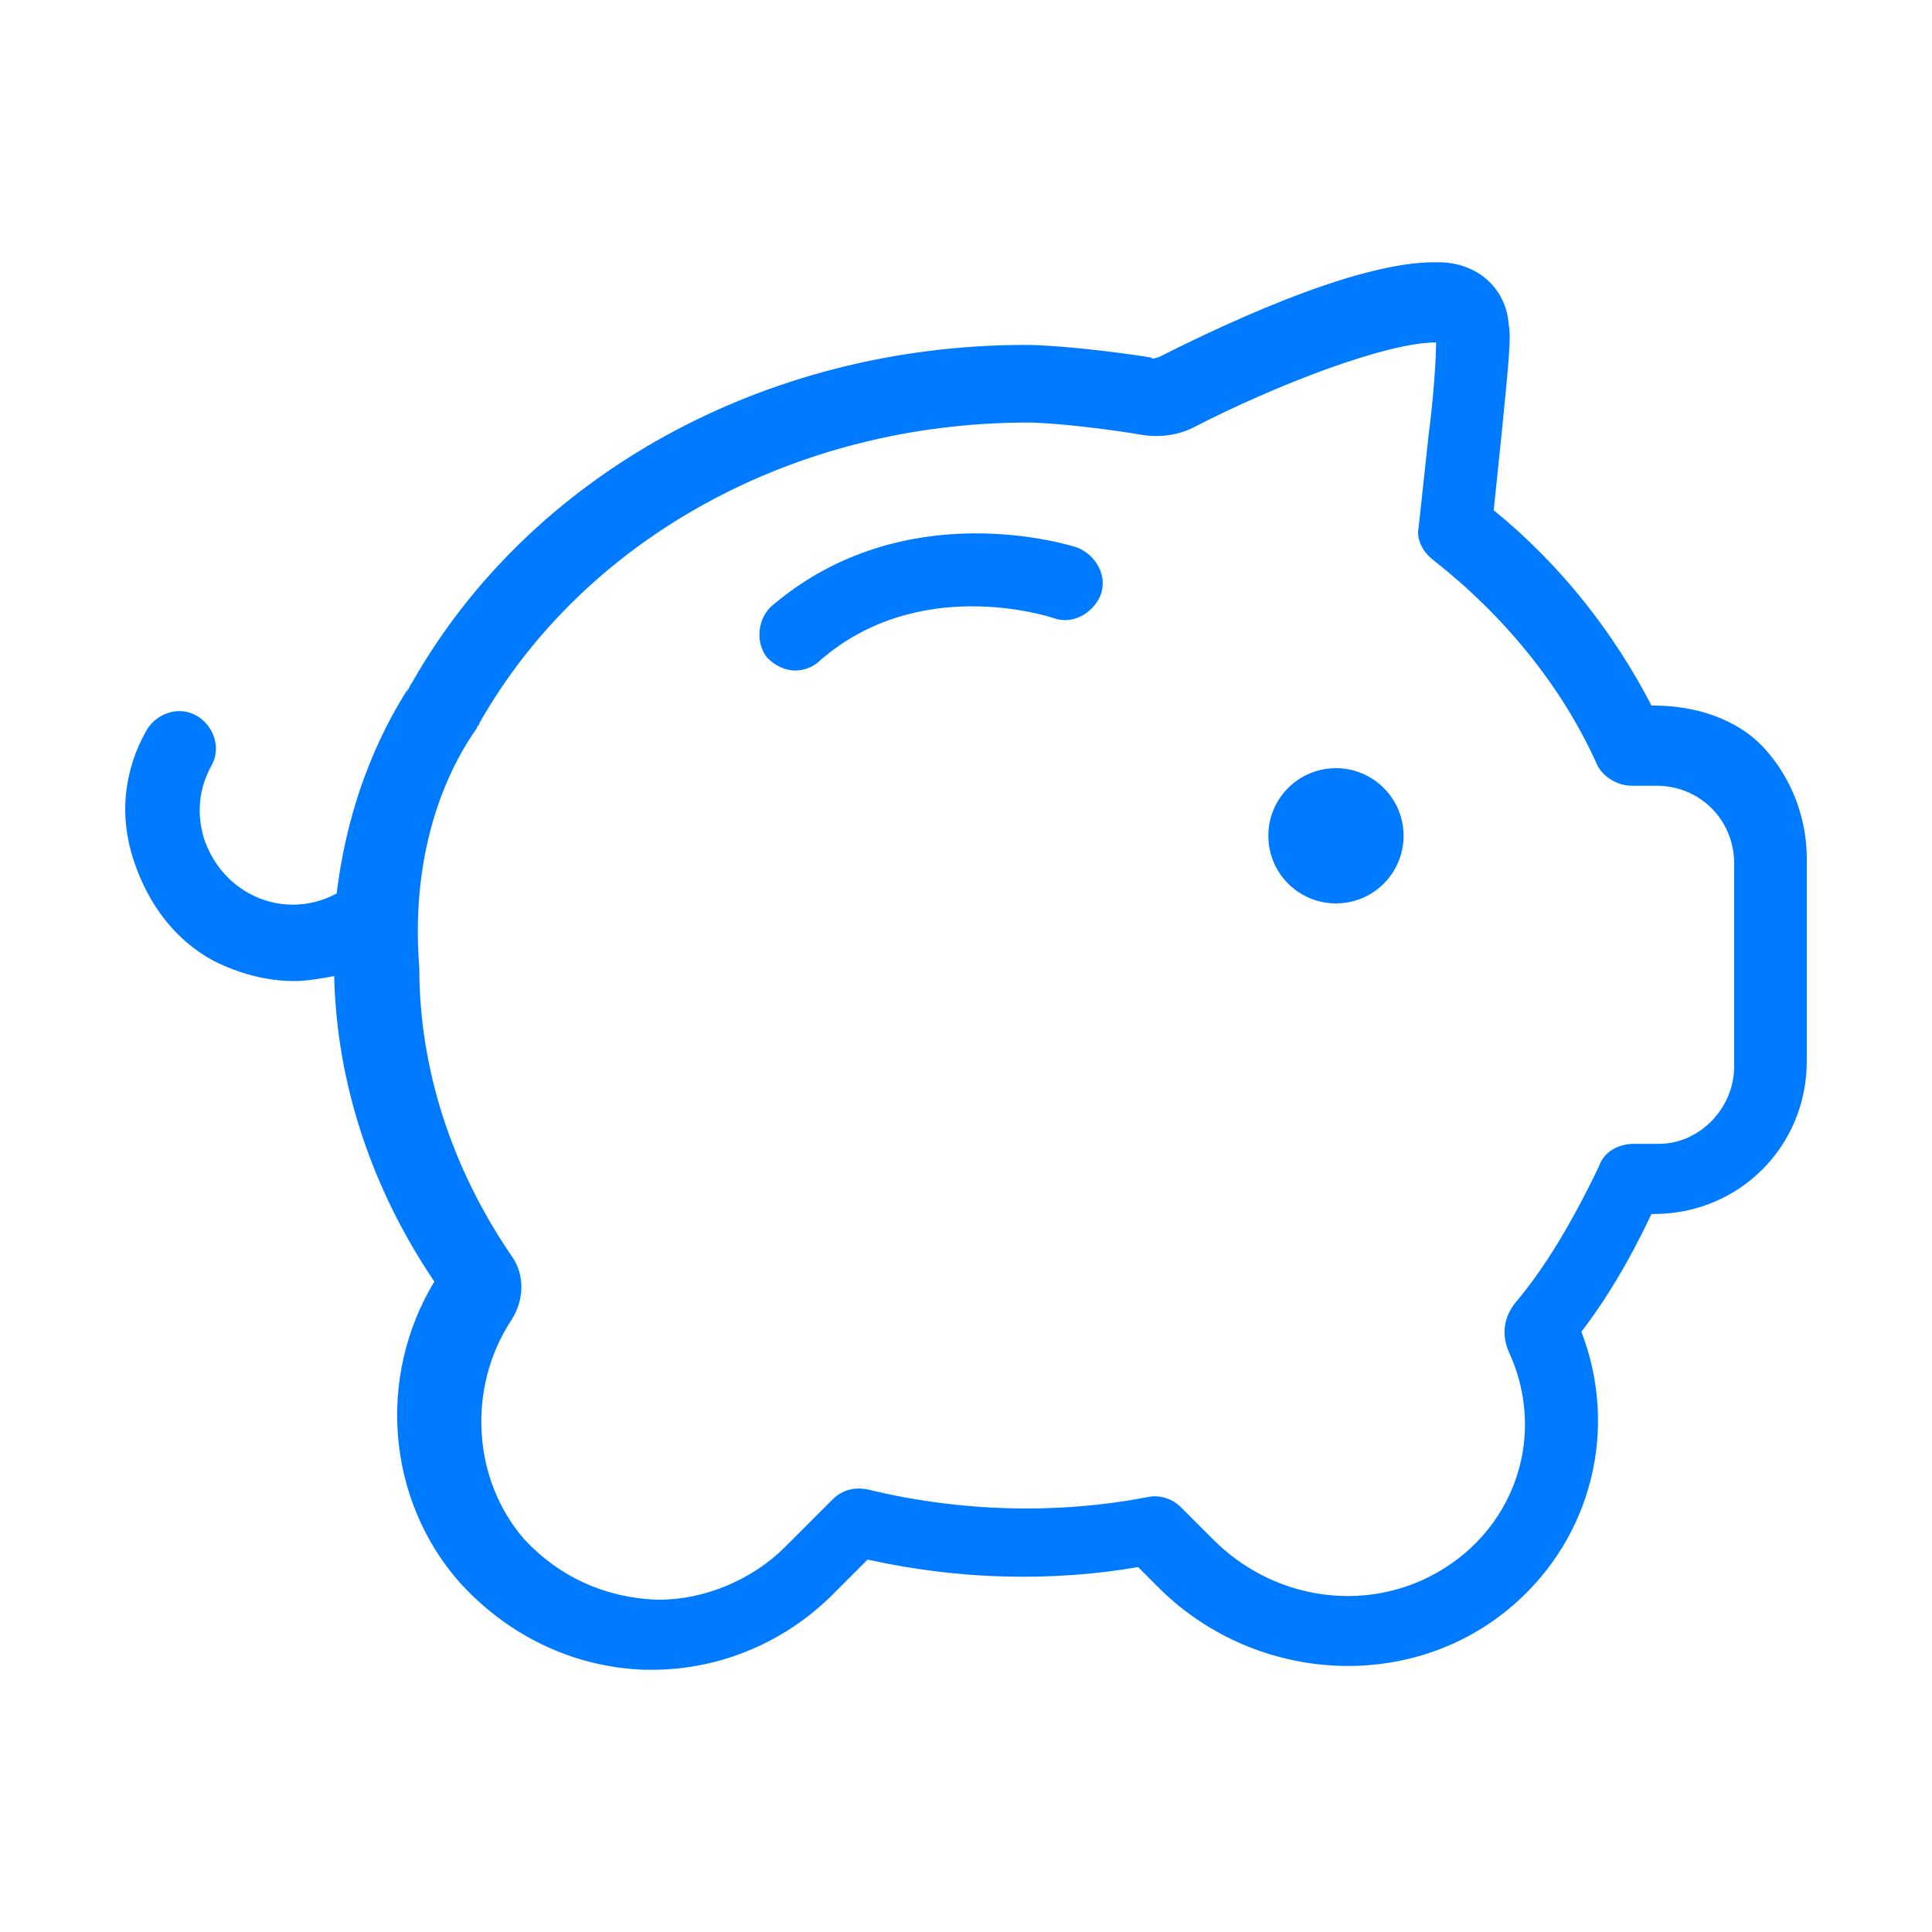
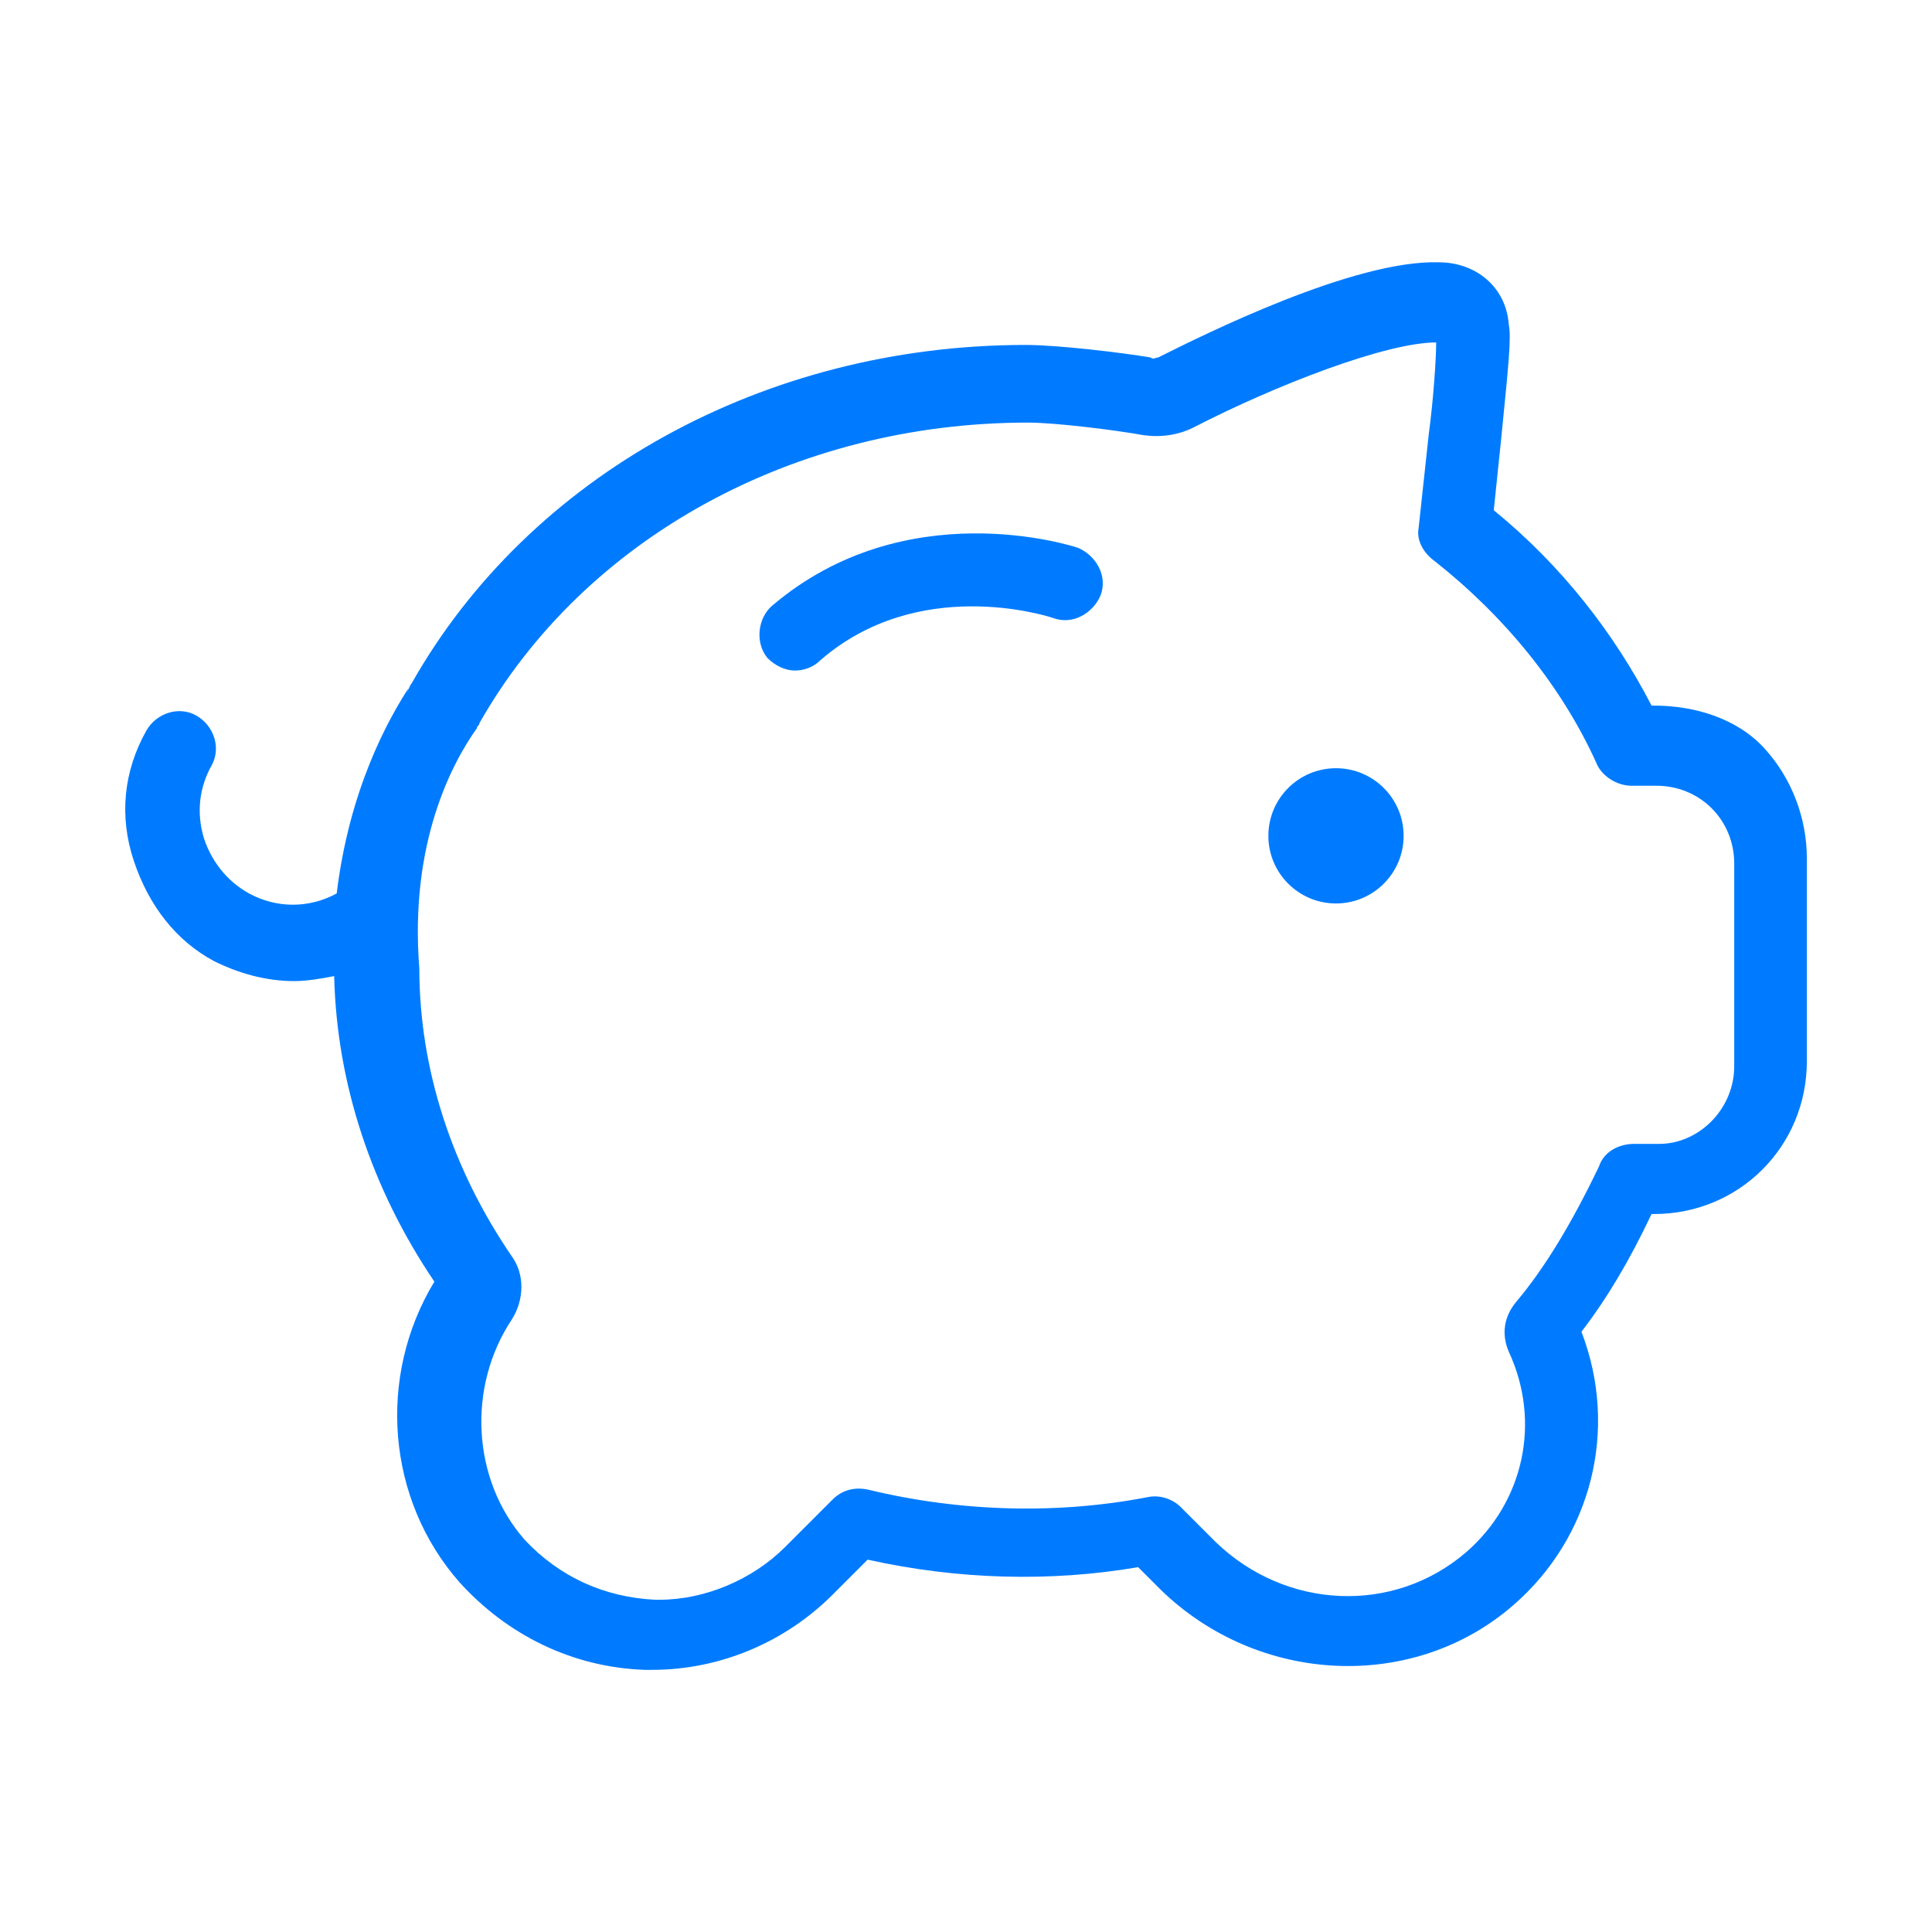
- <svg xmlns="http://www.w3.org/2000/svg" version="1.1" x="0px" y="0px" viewBox="0 0 77.143 77.143" xml:space="preserve" id="svg18" width="77.143" height="77.143">
-   <defs id="defs22" />
-   <style type="text/css" id="style2">
- 	.st0{fill:none;stroke:#000000;stroke-width:3.128;stroke-linecap:round;stroke-miterlimit:10;}
- 	.st1{fill:none;stroke:#000000;stroke-width:4;stroke-linejoin:round;stroke-miterlimit:10;}
- 	.st2{fill:none;stroke:#000000;stroke-width:4;stroke-linecap:round;stroke-miterlimit:10;}
- 	.st3{fill:none;stroke:#000000;stroke-width:3;stroke-linecap:round;stroke-linejoin:round;stroke-miterlimit:10;}
- 	.st4{fill:none;stroke:#000000;stroke-width:3;stroke-linejoin:round;stroke-miterlimit:10;}
- </style>
-   <g id="g16" style="fill:#007bff;fill-opacity:1" transform="translate(-11.45703,-21.8273)">
-     <path d="m 43.2,48.6 c 0.3,0 0.7,-0.1 1,-0.4 3.9,-3.4 9,-1.8 9.3,-1.7 0.8,0.3 1.6,-0.2 1.9,-0.9 0.3,-0.8 -0.2,-1.6 -0.9,-1.9 -0.3,-0.1 -6.9,-2.2 -12.2,2.3 -0.6,0.5 -0.7,1.5 -0.2,2.1 0.3,0.3 0.7,0.5 1.1,0.5 z" id="path10" style="fill:#007bff;fill-opacity:1" />
-     <circle cx="64.8" cy="55.2" r="2.7" id="circle12" style="fill:#007bff;fill-opacity:1" />
-     <path d="m 20,60.2 c 1,0.5 2.1,0.8 3.2,0.8 0.5,0 1.1,-0.1 1.6,-0.2 0.1,4.3 1.5,8.5 4,12.2 -2.3,3.8 -1.9,8.7 1,12 1.9,2.1 4.5,3.4 7.4,3.5 h 0.3 c 2.7,0 5.3,-1.1 7.2,-3 l 1.4,-1.4 c 3.6,0.8 7.3,0.9 10.8,0.3 l 0.9,0.9 c 3.9,3.8 10.1,4.1 14.1,0.6 3.1,-2.7 4.2,-7 2.7,-10.9 1,-1.3 1.9,-2.8 2.8,-4.7 h 0.1 c 3.4,0 6.1,-2.7 6.1,-6.1 V 56.1 C 83.6,54.5 83,52.9 81.9,51.7 80.8,50.5 79.1,50 77.5,50 h -0.1 c -1.5,-2.9 -3.6,-5.6 -6.3,-7.8 l 0.3,-2.9 c 0.3,-3 0.4,-4 0.3,-4.5 -0.1,-1.5 -1.3,-2.5 -2.8,-2.5 0,0 0,0 0,0 -3.4,-0.1 -9.4,2.9 -11.2,3.8 -0.1,0 -0.2,0.1 -0.3,0 -1.2,-0.2 -3.7,-0.5 -5,-0.5 -10.4,0 -19.8,5.2 -24.5,13.5 -0.1,0.2 -0.2,0.3 -0.2,0.5 0,-0.3 0.2,-0.5 0.2,-0.5 -1,1.5 -2.5,4.3 -3,8.4 -1.1,0.6 -2.4,0.6 -3.5,0 -0.9,-0.5 -1.5,-1.3 -1.8,-2.2 -0.3,-1 -0.2,-2 0.3,-2.9 0.4,-0.7 0.1,-1.6 -0.6,-2 -0.7,-0.4 -1.6,-0.1 -2,0.6 -0.9,1.6 -1.1,3.4 -0.5,5.2 0.6,1.8 1.7,3.2 3.2,4 z m 10.5,-9.3 c 0,-0.1 0.1,-0.1 0.1,-0.2 4.2,-7.4 12.6,-12 21.9,-12 1.1,0 3.5,0.3 4.6,0.5 0.7,0.1 1.4,0 2,-0.3 3.3,-1.7 7.7,-3.4 9.7,-3.4 0,0.6 -0.1,2.2 -0.3,3.7 l -0.4,3.7 c -0.1,0.5 0.2,1 0.6,1.3 2.8,2.2 5.1,5 6.5,8.1 0.2,0.5 0.8,0.9 1.4,0.9 h 1 c 0.8,0 1.6,0.3 2.2,0.9 0.6,0.6 0.9,1.4 0.9,2.2 v 8.1 c 0,1.7 -1.4,3.1 -3,3.1 h -1 c -0.6,0 -1.2,0.3 -1.4,0.9 -1.1,2.3 -2.2,4.1 -3.3,5.4 -0.5,0.6 -0.6,1.3 -0.3,2 1.3,2.8 0.6,6 -1.7,8 -2.9,2.5 -7.2,2.3 -10,-0.4 L 58.6,82 c -0.3,-0.3 -0.8,-0.5 -1.3,-0.4 -3.6,0.7 -7.5,0.6 -11.2,-0.3 -0.5,-0.1 -1,0 -1.4,0.4 l -1.9,1.9 c -1.3,1.3 -3.2,2.1 -5,2.1 h -0.2 c -2,-0.1 -3.8,-0.9 -5.2,-2.4 -2.1,-2.4 -2.3,-6.1 -0.5,-8.8 0.5,-0.8 0.5,-1.8 0,-2.5 -2.4,-3.5 -3.7,-7.5 -3.7,-11.5 -0.4,-5 1.3,-8.2 2.3,-9.6 z" id="path14" style="fill:#007bff;fill-opacity:1" />
+ <svg xmlns="http://www.w3.org/2000/svg" id="svg18" width="77.14" height="77.14">
+   <style id="style2">.st0{fill:none;stroke:#000000;stroke-width:3.128;stroke-linecap:round;stroke-miterlimit:10;} .st1{fill:none;stroke:#000000;stroke-width:4;stroke-linejoin:round;stroke-miterlimit:10;} .st2{fill:none;stroke:#000000;stroke-width:4;stroke-linecap:round;stroke-miterlimit:10;} .st3{fill:none;stroke:#000000;stroke-width:3;stroke-linecap:round;stroke-linejoin:round;stroke-miterlimit:10;} .st4{fill:none;stroke:#000000;stroke-width:3;stroke-linejoin:round;stroke-miterlimit:10;}</style>
+   <g id="g16" fill="#007bff" transform="translate(-11.457 -21.827)">
+     <path id="path10" d="M43.2 48.6c.3 0 .7-.1 1-.4 3.9-3.4 9-1.8 9.3-1.7.8.3 1.6-.2 1.9-.9.3-.8-.2-1.6-.9-1.9-.3-.1-6.9-2.2-12.2 2.3-.6.5-.7 1.5-.2 2.1.3.3.7.5 1.1.5z" />
+     <circle id="circle12" cx="64.8" cy="55.2" r="2.7" />
+     <path id="path14" d="M20 60.2c1 .5 2.1.8 3.2.8.5 0 1.1-.1 1.6-.2.1 4.3 1.5 8.5 4 12.2-2.3 3.8-1.9 8.7 1 12 1.9 2.1 4.5 3.4 7.4 3.5h.3c2.7 0 5.3-1.1 7.2-3l1.4-1.4c3.6.8 7.3.9 10.8.3l.9.9c3.9 3.8 10.1 4.1 14.1.6 3.1-2.7 4.2-7 2.7-10.9 1-1.3 1.9-2.8 2.8-4.7h.1c3.4 0 6.1-2.7 6.1-6.1v-8.1c0-1.6-.6-3.2-1.7-4.4-1.1-1.2-2.8-1.7-4.4-1.7h-.1c-1.5-2.9-3.6-5.6-6.3-7.8l.3-2.9c.3-3 .4-4 .3-4.5-.1-1.5-1.3-2.5-2.8-2.5-3.4-.1-9.4 2.9-11.2 3.8-.1 0-.2.1-.3 0-1.2-.2-3.7-.5-5-.5-10.4 0-19.8 5.2-24.5 13.5-.1.2-.2.3-.2.5 0-.3.2-.5.2-.5-1 1.5-2.5 4.3-3 8.4-1.1.6-2.4.6-3.5 0-.9-.5-1.5-1.3-1.8-2.2-.3-1-.2-2 .3-2.9.4-.7.1-1.6-.6-2-.7-.4-1.6-.1-2 .6-.9 1.6-1.1 3.4-.5 5.2.6 1.8 1.7 3.2 3.2 4zm10.5-9.3c0-.1.1-.1.1-.2 4.2-7.4 12.6-12 21.9-12 1.1 0 3.5.3 4.6.5.7.1 1.4 0 2-.3 3.3-1.7 7.7-3.4 9.7-3.4 0 .6-.1 2.2-.3 3.7l-.4 3.7c-.1.5.2 1 .6 1.3 2.8 2.2 5.1 5 6.5 8.1.2.5.8.9 1.4.9h1c.8 0 1.6.3 2.2.9.6.6.9 1.4.9 2.2v8.1c0 1.7-1.4 3.1-3 3.1h-1c-.6 0-1.2.3-1.4.9-1.1 2.3-2.2 4.1-3.3 5.4-.5.6-.6 1.3-.3 2 1.3 2.8.6 6-1.7 8-2.9 2.5-7.2 2.3-10-.4L58.6 82c-.3-.3-.8-.5-1.3-.4-3.6.7-7.5.6-11.2-.3-.5-.1-1 0-1.4.4l-1.9 1.9c-1.3 1.3-3.2 2.1-5 2.1h-.2c-2-.1-3.8-.9-5.2-2.4-2.1-2.4-2.3-6.1-.5-8.8.5-.8.5-1.8 0-2.5-2.4-3.5-3.7-7.5-3.7-11.5-.4-5 1.3-8.2 2.3-9.6z" />
  </g>
</svg>
